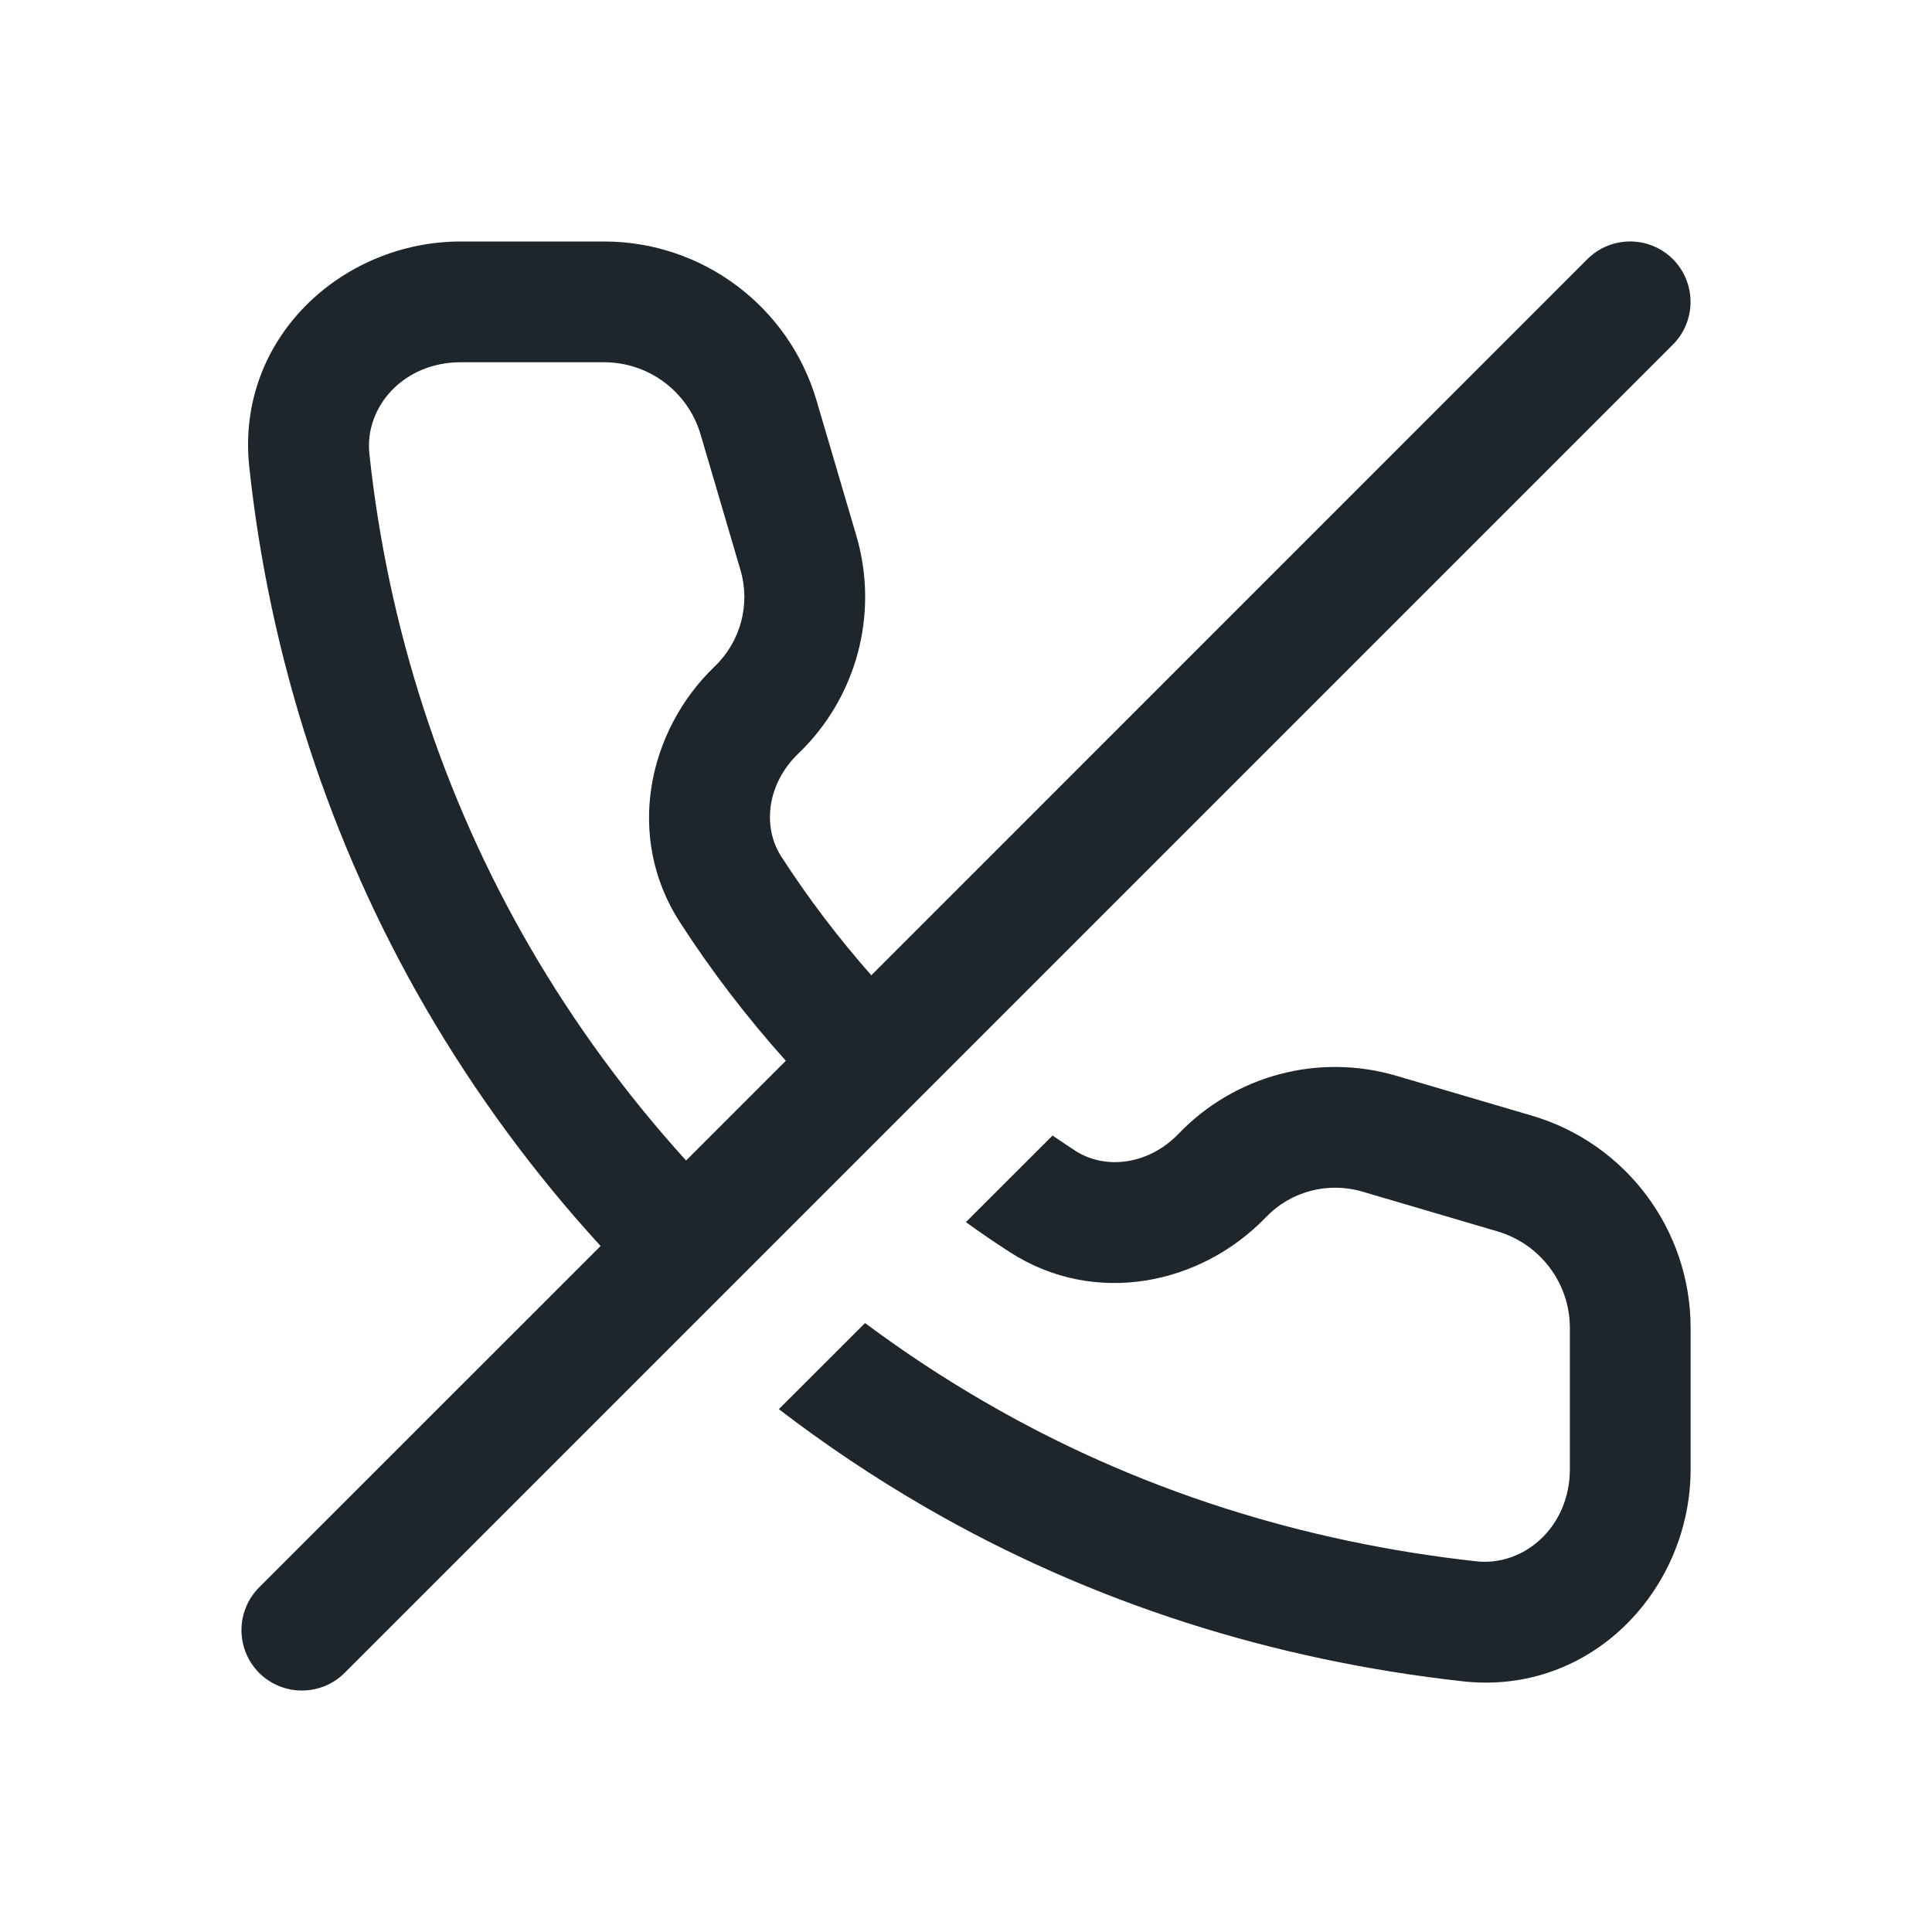
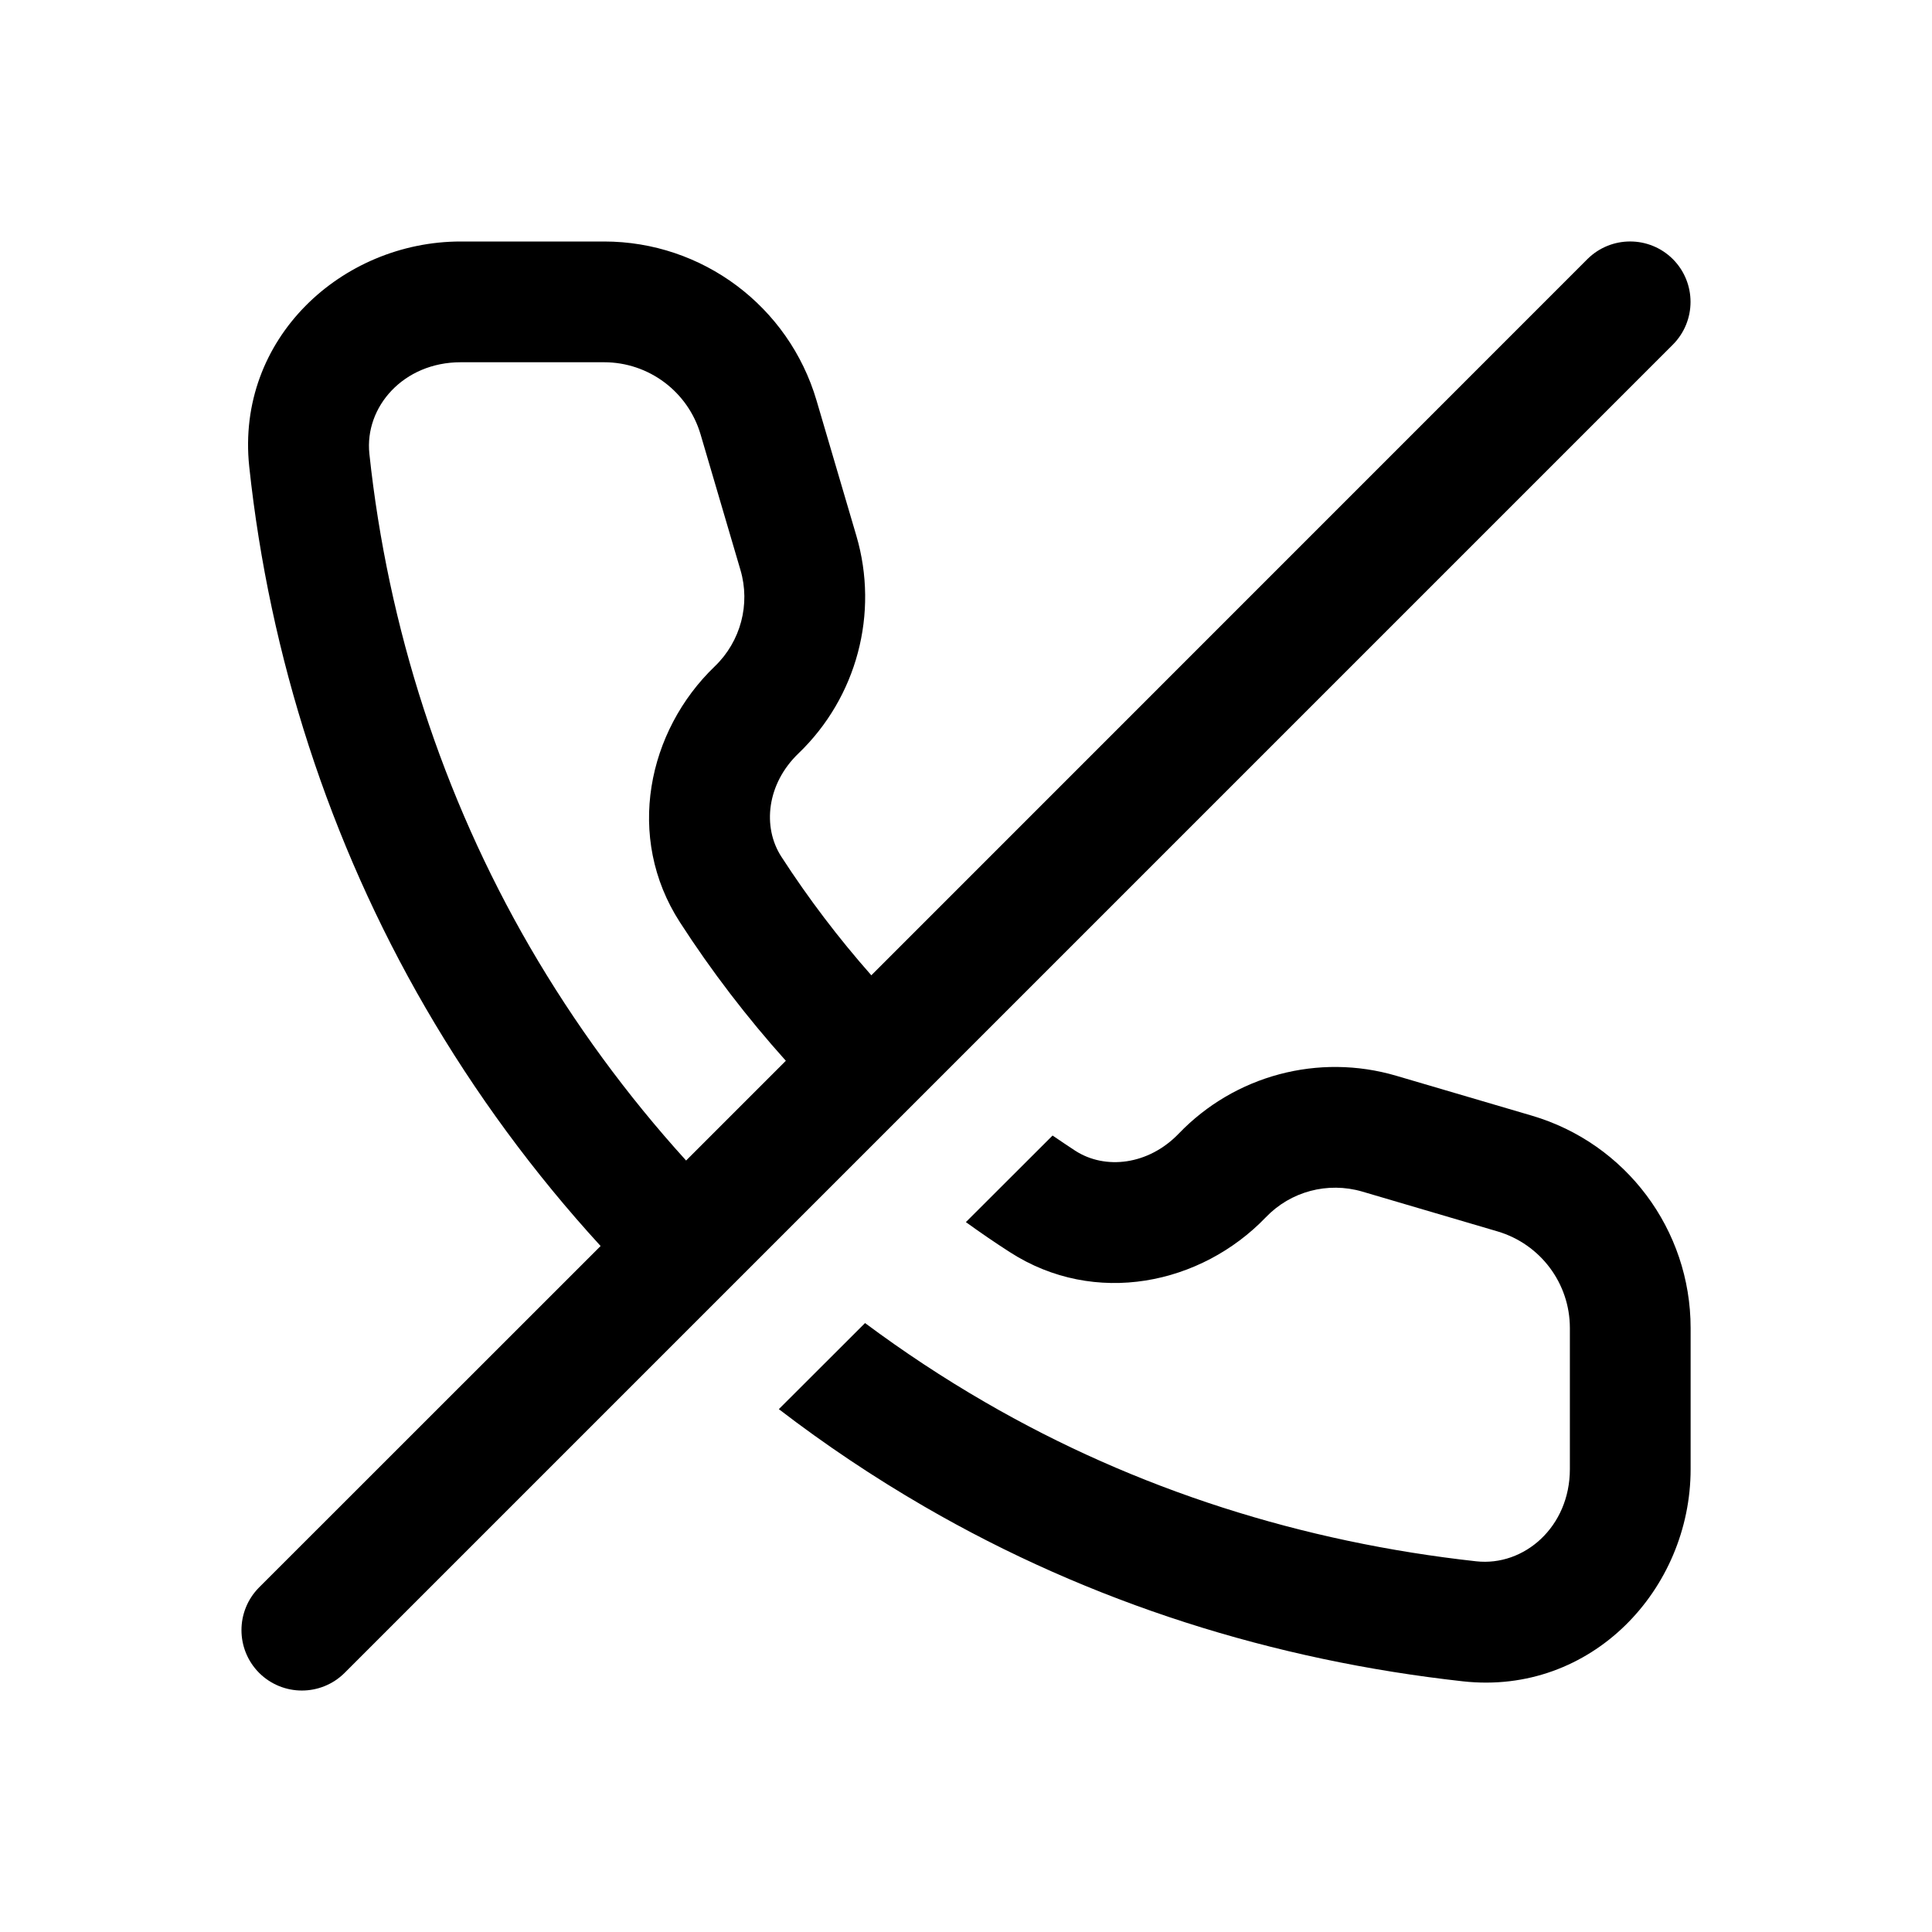
<svg xmlns="http://www.w3.org/2000/svg" width="16" height="16" viewBox="0 0 16 16" fill="none">
-   <path fill-rule="evenodd" clip-rule="evenodd" d="M7.216 8.077C6.944 7.769 6.695 7.441 6.471 7.095C6.311 6.848 6.351 6.49 6.613 6.239C7.096 5.775 7.281 5.08 7.092 4.437L6.762 3.316C6.532 2.536 5.816 2 5.003 2H3.815C2.832 2 1.952 2.804 2.064 3.864C2.232 5.437 2.727 6.972 3.524 8.346C3.936 9.056 4.423 9.717 4.974 10.319L2.146 13.146C1.951 13.342 1.951 13.658 2.146 13.854C2.342 14.049 2.658 14.049 2.854 13.854L13.854 2.854C14.049 2.658 14.049 2.342 13.854 2.146C13.658 1.951 13.342 1.951 13.146 2.146L7.216 8.077ZM5.682 9.611C5.192 9.071 4.758 8.479 4.389 7.844C3.663 6.593 3.212 5.194 3.059 3.758C3.018 3.37 3.341 3 3.815 3H5.003C5.373 3 5.698 3.244 5.802 3.598L6.132 4.72C6.216 5.004 6.134 5.312 5.92 5.518C5.363 6.052 5.175 6.933 5.631 7.638C5.893 8.044 6.187 8.427 6.508 8.785L5.682 9.611Z" fill="#1E252B" />
-   <path d="M8.156 11.611C7.812 11.412 7.481 11.193 7.164 10.957L6.45 11.67C6.833 11.964 7.235 12.233 7.654 12.476C9.038 13.279 10.553 13.751 12.115 13.924C13.18 14.042 14.001 13.162 14.001 12.167V10.998C14.001 10.184 13.465 9.468 12.685 9.239L11.563 8.909C10.92 8.72 10.226 8.905 9.762 9.388C9.511 9.649 9.153 9.69 8.905 9.53C8.842 9.488 8.779 9.447 8.717 9.404L7.999 10.121C8.118 10.207 8.239 10.29 8.362 10.369C9.068 10.825 9.948 10.638 10.483 10.081C10.689 9.866 10.996 9.785 11.281 9.868L12.402 10.198C12.757 10.303 13.001 10.628 13.001 10.998V12.167C13.001 12.644 12.623 12.974 12.225 12.93C10.792 12.772 9.412 12.34 8.156 11.611Z" fill="#1E252B" />
+   <path fill-rule="evenodd" clip-rule="evenodd" d="M7.216 8.077C6.944 7.769 6.695 7.441 6.471 7.095C6.311 6.848 6.351 6.49 6.613 6.239C7.096 5.775 7.281 5.08 7.092 4.437L6.762 3.316C6.532 2.536 5.816 2 5.003 2H3.815C2.832 2 1.952 2.804 2.064 3.864C2.232 5.437 2.727 6.972 3.524 8.346C3.936 9.056 4.423 9.717 4.974 10.319L2.146 13.146C1.951 13.342 1.951 13.658 2.146 13.854C2.342 14.049 2.658 14.049 2.854 13.854L13.854 2.854C14.049 2.658 14.049 2.342 13.854 2.146C13.658 1.951 13.342 1.951 13.146 2.146L7.216 8.077ZM5.682 9.611C5.192 9.071 4.758 8.479 4.389 7.844C3.663 6.593 3.212 5.194 3.059 3.758C3.018 3.37 3.341 3 3.815 3H5.003C5.373 3 5.698 3.244 5.802 3.598L6.132 4.72C6.216 5.004 6.134 5.312 5.92 5.518C5.363 6.052 5.175 6.933 5.631 7.638C5.893 8.044 6.187 8.427 6.508 8.785L5.682 9.611Z" fill="black" />
+   <path d="M8.156 11.611C7.812 11.412 7.481 11.193 7.164 10.957L6.45 11.67C6.833 11.964 7.235 12.233 7.654 12.476C9.038 13.279 10.553 13.751 12.115 13.924C13.18 14.042 14.001 13.162 14.001 12.167V10.998C14.001 10.184 13.465 9.468 12.685 9.239L11.563 8.909C10.92 8.72 10.226 8.905 9.762 9.388C9.511 9.649 9.153 9.69 8.905 9.53C8.842 9.488 8.779 9.447 8.717 9.404L7.999 10.121C8.118 10.207 8.239 10.29 8.362 10.369C9.068 10.825 9.948 10.638 10.483 10.081C10.689 9.866 10.996 9.785 11.281 9.868L12.402 10.198C12.757 10.303 13.001 10.628 13.001 10.998V12.167C13.001 12.644 12.623 12.974 12.225 12.93C10.792 12.772 9.412 12.34 8.156 11.611Z" fill="black" />
</svg>
